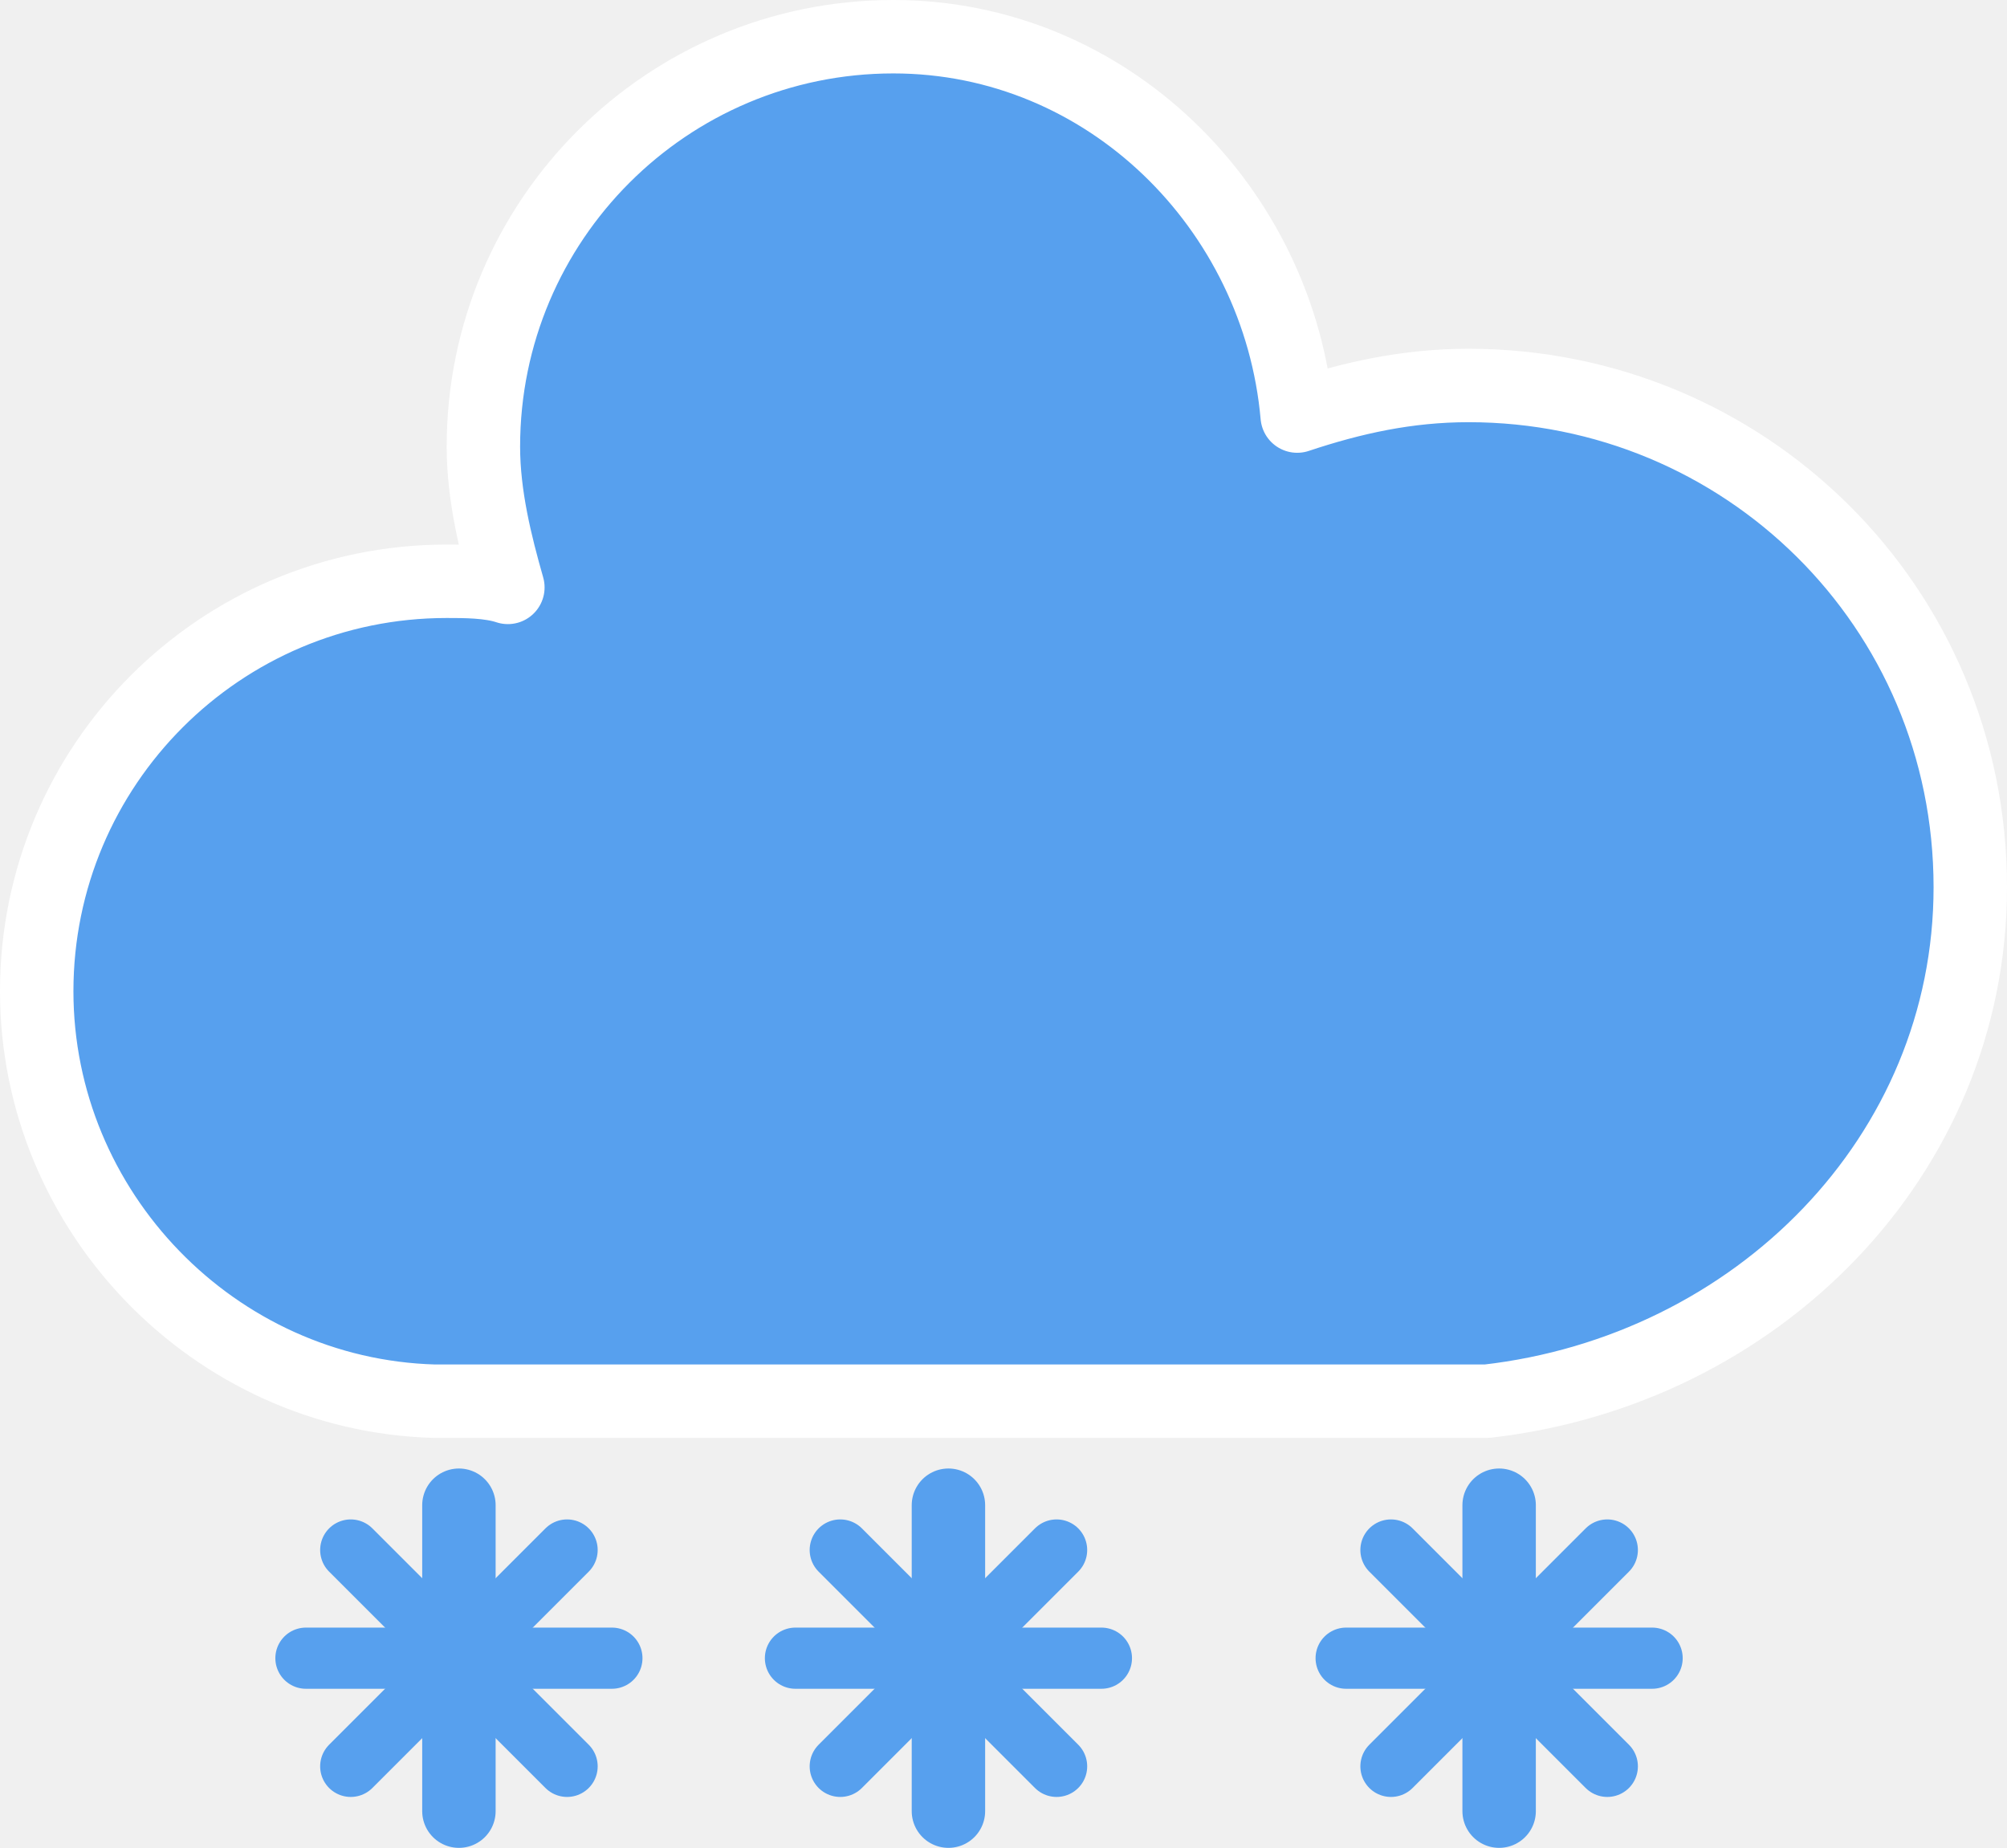
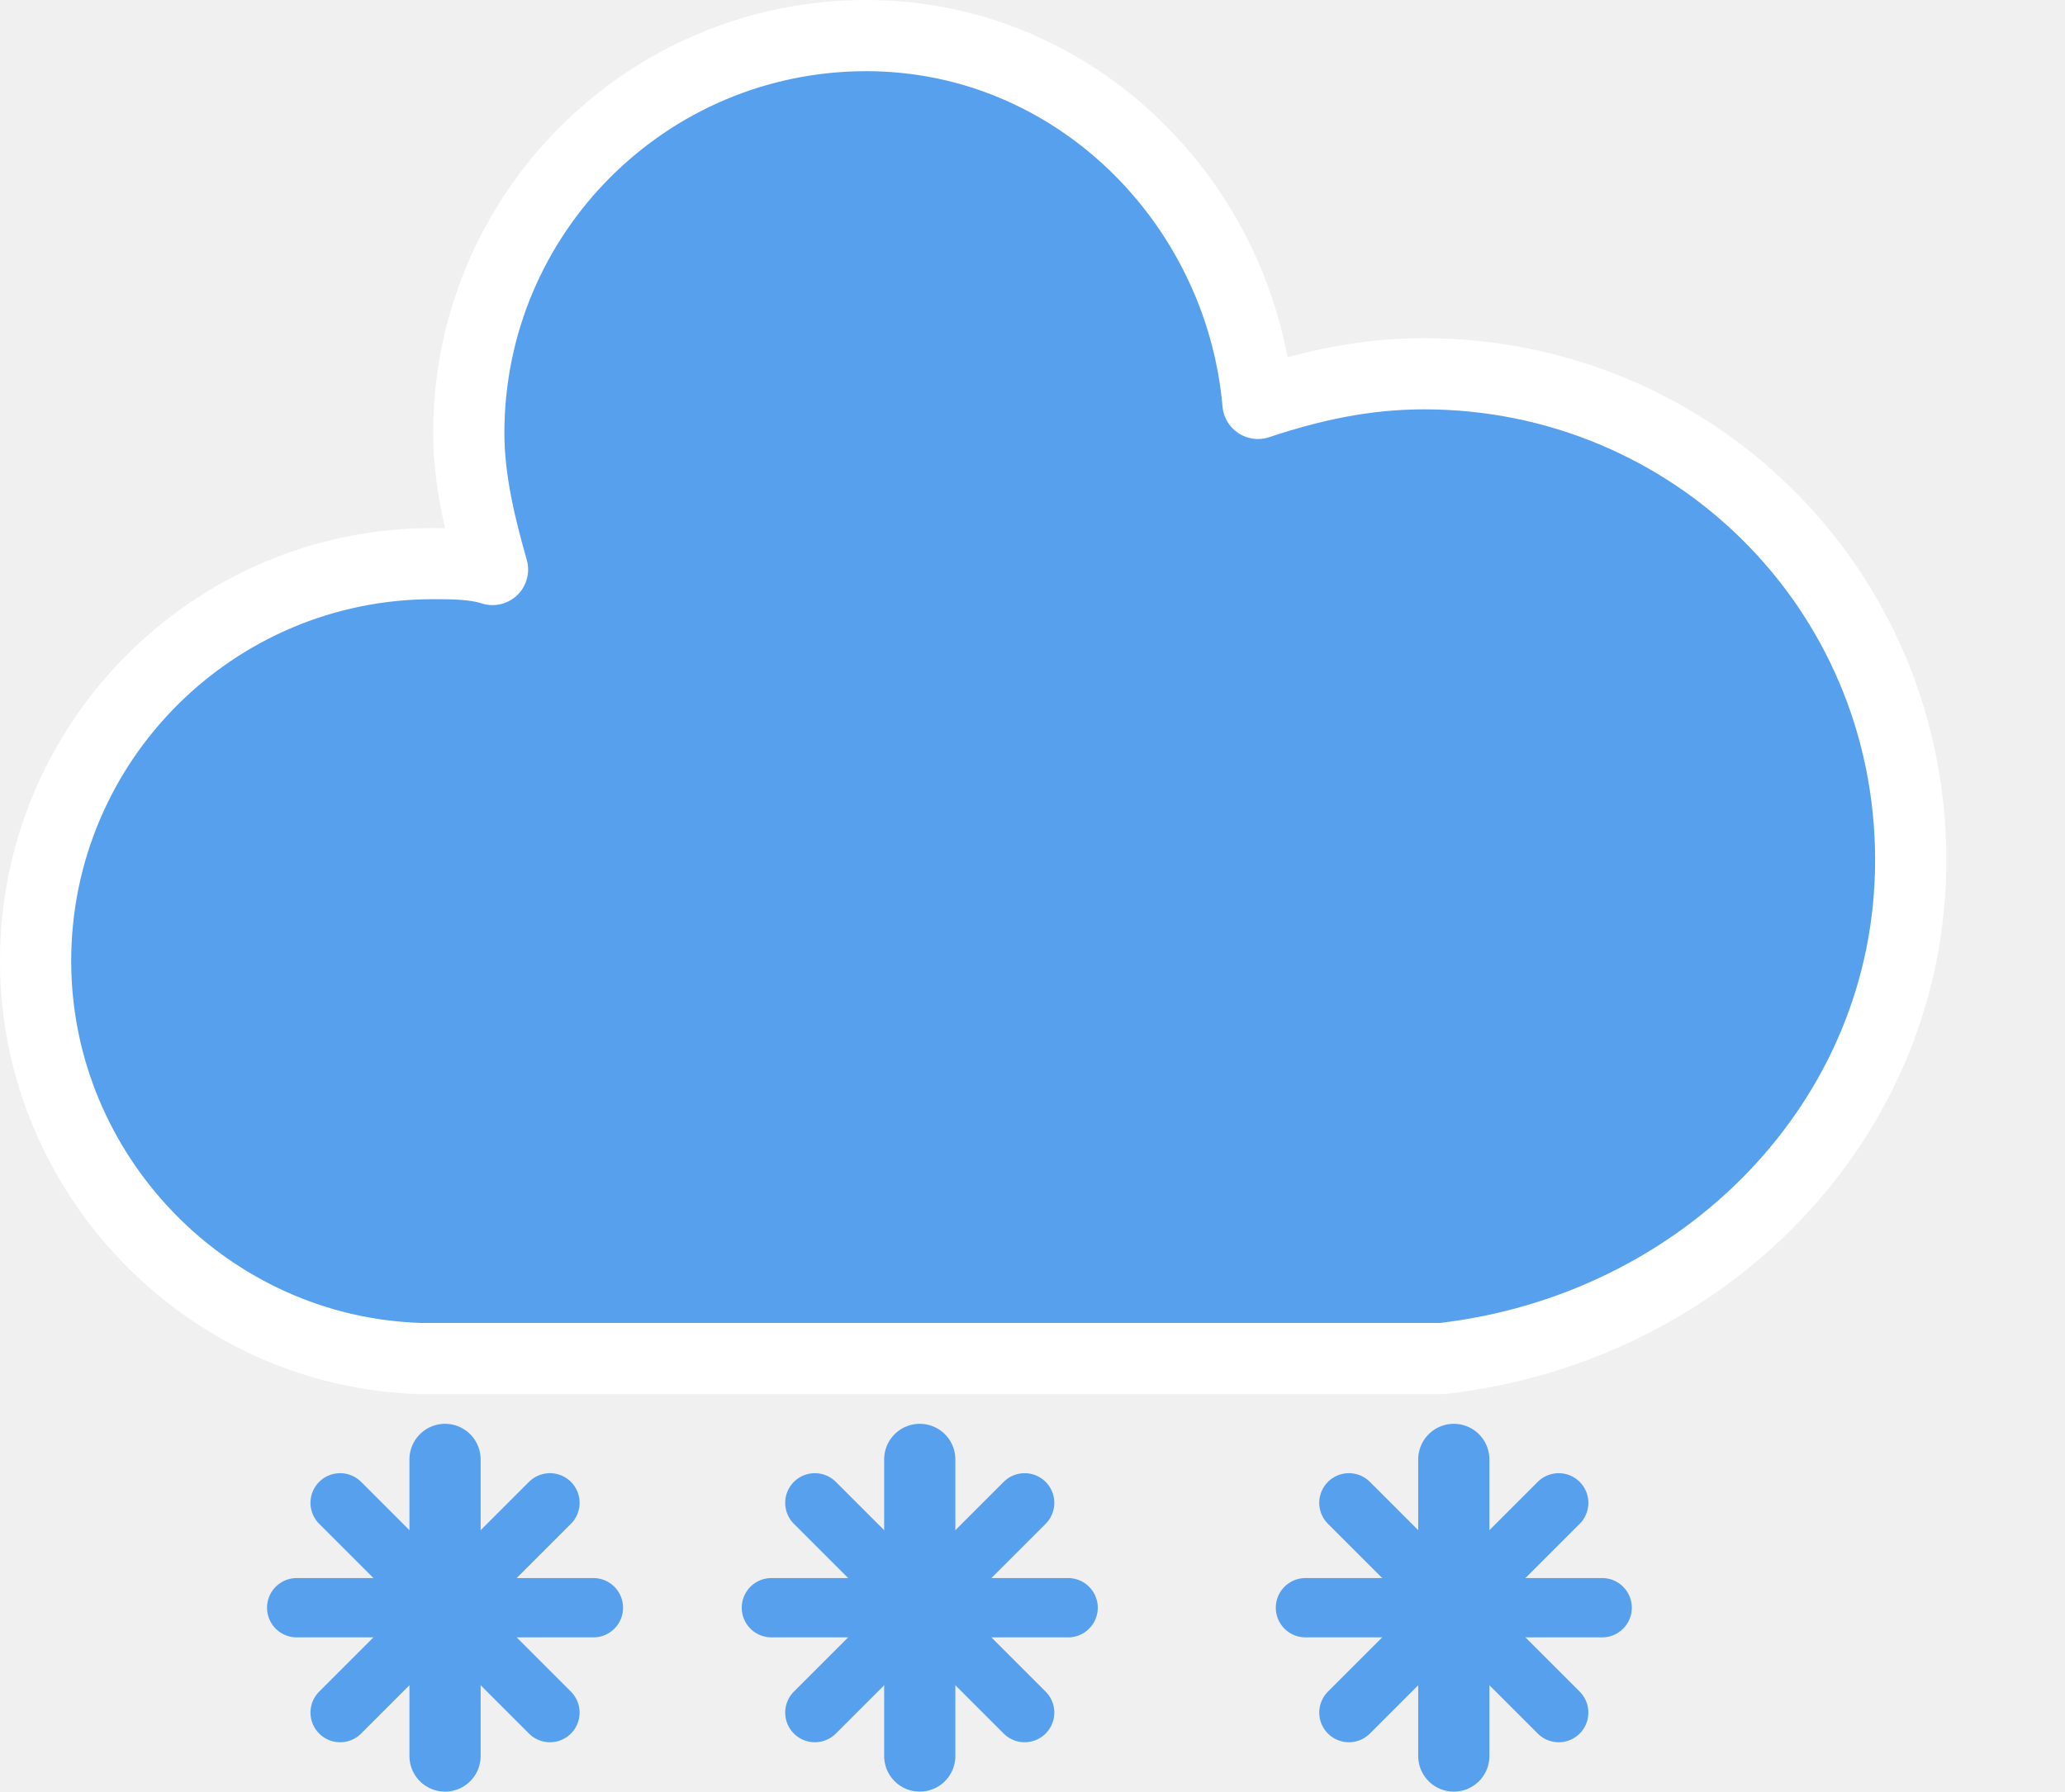
- <svg xmlns="http://www.w3.org/2000/svg" version="1.1" viewBox="0 0 32.8 30.2" viewbox="0 0 64 64" id="svg70" width="32.8" height="30.2">
+ <svg xmlns="http://www.w3.org/2000/svg" version="1.1" viewBox="0 0 34.8 30.2" viewbox="0 0 64 64" id="svg70" width="34.8" height="30.2">
  <defs id="defs19">
    <style type="text/css" id="style17">
/*
** CLOUDS
*/
@keyframes am-weather-cloud-2 {
  0% {
    -webkit-transform: translate(0px,0px);
       -moz-transform: translate(0px,0px);
        -ms-transform: translate(0px,0px);
            transform: translate(0px,0px);
  }

  50% {
    -webkit-transform: translate(2px,0px);
       -moz-transform: translate(2px,0px);
        -ms-transform: translate(2px,0px);
            transform: translate(2px,0px);
  }

  100% {
    -webkit-transform: translate(0px,0px);
       -moz-transform: translate(0px,0px);
        -ms-transform: translate(0px,0px);
            transform: translate(0px,0px);
  }
}

.am-weather-cloud-2 {
  -webkit-animation-name: am-weather-cloud-2;
     -moz-animation-name: am-weather-cloud-2;
          animation-name: am-weather-cloud-2;
  -webkit-animation-duration: 3s;
     -moz-animation-duration: 3s;
          animation-duration: 3s;
  -webkit-animation-timing-function: linear;
     -moz-animation-timing-function: linear;
          animation-timing-function: linear;
  -webkit-animation-iteration-count: infinite;
     -moz-animation-iteration-count: infinite;
          animation-iteration-count: infinite;
}

/*
** SNOW
*/
@keyframes am-weather-snow {
  0% {
    -webkit-transform: translateX(0) translateY(0);
       -moz-transform: translateX(0) translateY(0);
        -ms-transform: translateX(0) translateY(0);
            transform: translateX(0) translateY(0);
  }

  33.33% {
    -webkit-transform: translateX(-1.2px) translateY(2px);
       -moz-transform: translateX(-1.2px) translateY(2px);
        -ms-transform: translateX(-1.2px) translateY(2px);
            transform: translateX(-1.2px) translateY(2px);
  }

  66.66% {
    -webkit-transform: translateX(1.4px) translateY(4px);
       -moz-transform: translateX(1.4px) translateY(4px);
        -ms-transform: translateX(1.4px) translateY(4px);
            transform: translateX(1.4px) translateY(4px);
    opacity: 1;
  }

  100% {
    -webkit-transform: translateX(-1.6px) translateY(6px);
       -moz-transform: translateX(-1.6px) translateY(6px);
        -ms-transform: translateX(-1.6px) translateY(6px);
            transform: translateX(-1.6px) translateY(6px);
    opacity: 0;
  }
}

@keyframes am-weather-snow-reverse {
  0% {
    -webkit-transform: translateX(0) translateY(0);
       -moz-transform: translateX(0) translateY(0);
        -ms-transform: translateX(0) translateY(0);
            transform: translateX(0) translateY(0);
  }

  33.33% {
    -webkit-transform: translateX(1.2px) translateY(2px);
       -moz-transform: translateX(1.2px) translateY(2px);
        -ms-transform: translateX(1.2px) translateY(2px);
            transform: translateX(1.2px) translateY(2px);
  }

  66.66% {
    -webkit-transform: translateX(-1.4px) translateY(4px);
       -moz-transform: translateX(-1.4px) translateY(4px);
        -ms-transform: translateX(-1.4px) translateY(4px);
            transform: translateX(-1.4px) translateY(4px);
    opacity: 1;
  }

  100% {
    -webkit-transform: translateX(1.6px) translateY(6px);
       -moz-transform: translateX(1.6px) translateY(6px);
        -ms-transform: translateX(1.6px) translateY(6px);
            transform: translateX(1.6px) translateY(6px);
    opacity: 0;
  }
}

.am-weather-snow-1 {
  -webkit-animation-name: am-weather-snow;
     -moz-animation-name: am-weather-snow;
      -ms-animation-name: am-weather-snow;
          animation-name: am-weather-snow;
  -webkit-animation-duration: 2s;
     -moz-animation-duration: 2s;
      -ms-animation-duration: 2s;
          animation-duration: 2s;
  -webkit-animation-timing-function: linear;
     -moz-animation-timing-function: linear;
      -ms-animation-timing-function: linear;
          animation-timing-function: linear;
  -webkit-animation-iteration-count: infinite;
     -moz-animation-iteration-count: infinite;
      -ms-animation-iteration-count: infinite;
          animation-iteration-count: infinite;
}

.am-weather-snow-2 {
  -webkit-animation-name: am-weather-snow;
     -moz-animation-name: am-weather-snow;
      -ms-animation-name: am-weather-snow;
          animation-name: am-weather-snow;
  -webkit-animation-delay: 1.2s;
     -moz-animation-delay: 1.2s;
      -ms-animation-delay: 1.2s;
          animation-delay: 1.2s;
  -webkit-animation-duration: 2s;
     -moz-animation-duration: 2s;
      -ms-animation-duration: 2s;
          animation-duration: 2s;
  -webkit-animation-timing-function: linear;
     -moz-animation-timing-function: linear;
      -ms-animation-timing-function: linear;
          animation-timing-function: linear;
  -webkit-animation-iteration-count: infinite;
     -moz-animation-iteration-count: infinite;
      -ms-animation-iteration-count: infinite;
          animation-iteration-count: infinite;
}

.am-weather-snow-3 {
  -webkit-animation-name: am-weather-snow-reverse;
     -moz-animation-name: am-weather-snow-reverse;
      -ms-animation-name: am-weather-snow-reverse;
          animation-name: am-weather-snow-reverse;
  -webkit-animation-duration: 2s;
     -moz-animation-duration: 2s;
      -ms-animation-duration: 2s;
          animation-duration: 2s;
  -webkit-animation-timing-function: linear;
     -moz-animation-timing-function: linear;
      -ms-animation-timing-function: linear;
          animation-timing-function: linear;
  -webkit-animation-iteration-count: infinite;
     -moz-animation-iteration-count: infinite;
      -ms-animation-iteration-count: infinite;
          animation-iteration-count: infinite;
}

        </style>
  </defs>
  <g id="snowy-6" transform="translate(-15.5,-19.9)">
    <g transform="translate(20,10)" id="g67">
      <g class="am-weather-cloud-2" id="g23" style="-moz-animation-duration:3s;-moz-animation-iteration-count:infinite;-moz-animation-name:am-weather-cloud-2;-moz-animation-timing-function:linear;-webkit-animation-duration:3s;-webkit-animation-iteration-count:infinite;-webkit-animation-name:am-weather-cloud-2;-webkit-animation-timing-function:linear">
        <path transform="translate(-20,-11)" d="m 47.7,35.4 c 0,-4.6 -3.7,-8.2 -8.2,-8.2 -1,0 -1.9,0.2 -2.8,0.5 -0.3,-3.4 -3.1,-6.2 -6.6,-6.2 -3.7,0 -6.7,3 -6.7,6.7 0,0.8 0.2,1.6 0.4,2.3 -0.3,-0.1 -0.7,-0.1 -1,-0.1 -3.7,0 -6.7,3 -6.7,6.7 0,3.6 2.9,6.6 6.5,6.7 h 17.2 c 4.4,-0.5 7.9,-4 7.9,-8.4 z" fill="#57a0ee" stroke="#ffffff" stroke-linejoin="round" stroke-width="1.2" id="path21" />
      </g>
      <g class="am-weather-snow-1" id="g37" style="-moz-animation-duration:2s;-moz-animation-iteration-count:infinite;-moz-animation-name:am-weather-snow;-moz-animation-timing-function:linear;-ms-animation-duration:2s;-ms-animation-iteration-count:infinite;-ms-animation-name:am-weather-snow;-ms-animation-timing-function:linear;-webkit-animation-duration:2s;-webkit-animation-iteration-count:infinite;-webkit-animation-name:am-weather-snow;-webkit-animation-timing-function:linear">
        <g transform="translate(3,28)" fill="none" stroke="#57a0ee" stroke-linecap="round" id="g35">
          <line transform="translate(0,9)" y1="-2.5" y2="2.5" stroke-width="1.2" id="line25" x1="0" x2="0" />
          <g id="g33">
            <line transform="rotate(45,-10.86396,4.5)" y1="-2.5" y2="2.5" id="line27" x1="0" x2="0" />
            <line transform="rotate(90,-4.5,4.5)" y1="-2.5" y2="2.5" id="line29" x1="0" x2="0" />
            <line transform="rotate(135,-1.863961,4.5)" y1="-2.5" y2="2.5" id="line31" x1="0" x2="0" />
          </g>
        </g>
      </g>
      <g class="am-weather-snow-2" id="g51" style="-moz-animation-delay:1.2s;-moz-animation-duration:2s;-moz-animation-iteration-count:infinite;-moz-animation-name:am-weather-snow;-moz-animation-timing-function:linear;-ms-animation-delay:1.2s;-ms-animation-duration:2s;-ms-animation-iteration-count:infinite;-ms-animation-name:am-weather-snow;-ms-animation-timing-function:linear;-webkit-animation-delay:1.2s;-webkit-animation-duration:2s;-webkit-animation-iteration-count:infinite;-webkit-animation-name:am-weather-snow;-webkit-animation-timing-function:linear">
        <g transform="translate(11,28)" fill="none" stroke="#57a0ee" stroke-linecap="round" id="g49">
          <line transform="translate(0,9)" y1="-2.5" y2="2.5" stroke-width="1.2" id="line39" x1="0" x2="0" />
          <g id="g47">
            <line transform="rotate(45,-10.86396,4.5)" y1="-2.5" y2="2.5" id="line41" x1="0" x2="0" />
            <line transform="rotate(90,-4.5,4.5)" y1="-2.5" y2="2.5" id="line43" x1="0" x2="0" />
            <line transform="rotate(135,-1.863961,4.5)" y1="-2.5" y2="2.5" id="line45" x1="0" x2="0" />
          </g>
        </g>
      </g>
      <g class="am-weather-snow-3" id="g65" style="-moz-animation-duration:2s;-moz-animation-iteration-count:infinite;-moz-animation-name:am-weather-snow-reverse;-moz-animation-timing-function:linear;-ms-animation-duration:2s;-ms-animation-iteration-count:infinite;-ms-animation-name:am-weather-snow-reverse;-ms-animation-timing-function:linear;-webkit-animation-duration:2s;-webkit-animation-iteration-count:infinite;-webkit-animation-name:am-weather-snow-reverse;-webkit-animation-timing-function:linear">
        <g transform="translate(20,28)" fill="none" stroke="#57a0ee" stroke-linecap="round" id="g63">
          <line transform="translate(0,9)" y1="-2.5" y2="2.5" stroke-width="1.2" id="line53" x1="0" x2="0" />
          <g id="g61">
            <line transform="rotate(45,-10.86396,4.5)" y1="-2.5" y2="2.5" id="line55" x1="0" x2="0" />
            <line transform="rotate(90,-4.5,4.5)" y1="-2.5" y2="2.5" id="line57" x1="0" x2="0" />
            <line transform="rotate(135,-1.863961,4.5)" y1="-2.5" y2="2.5" id="line59" x1="0" x2="0" />
          </g>
        </g>
      </g>
    </g>
  </g>
</svg>
